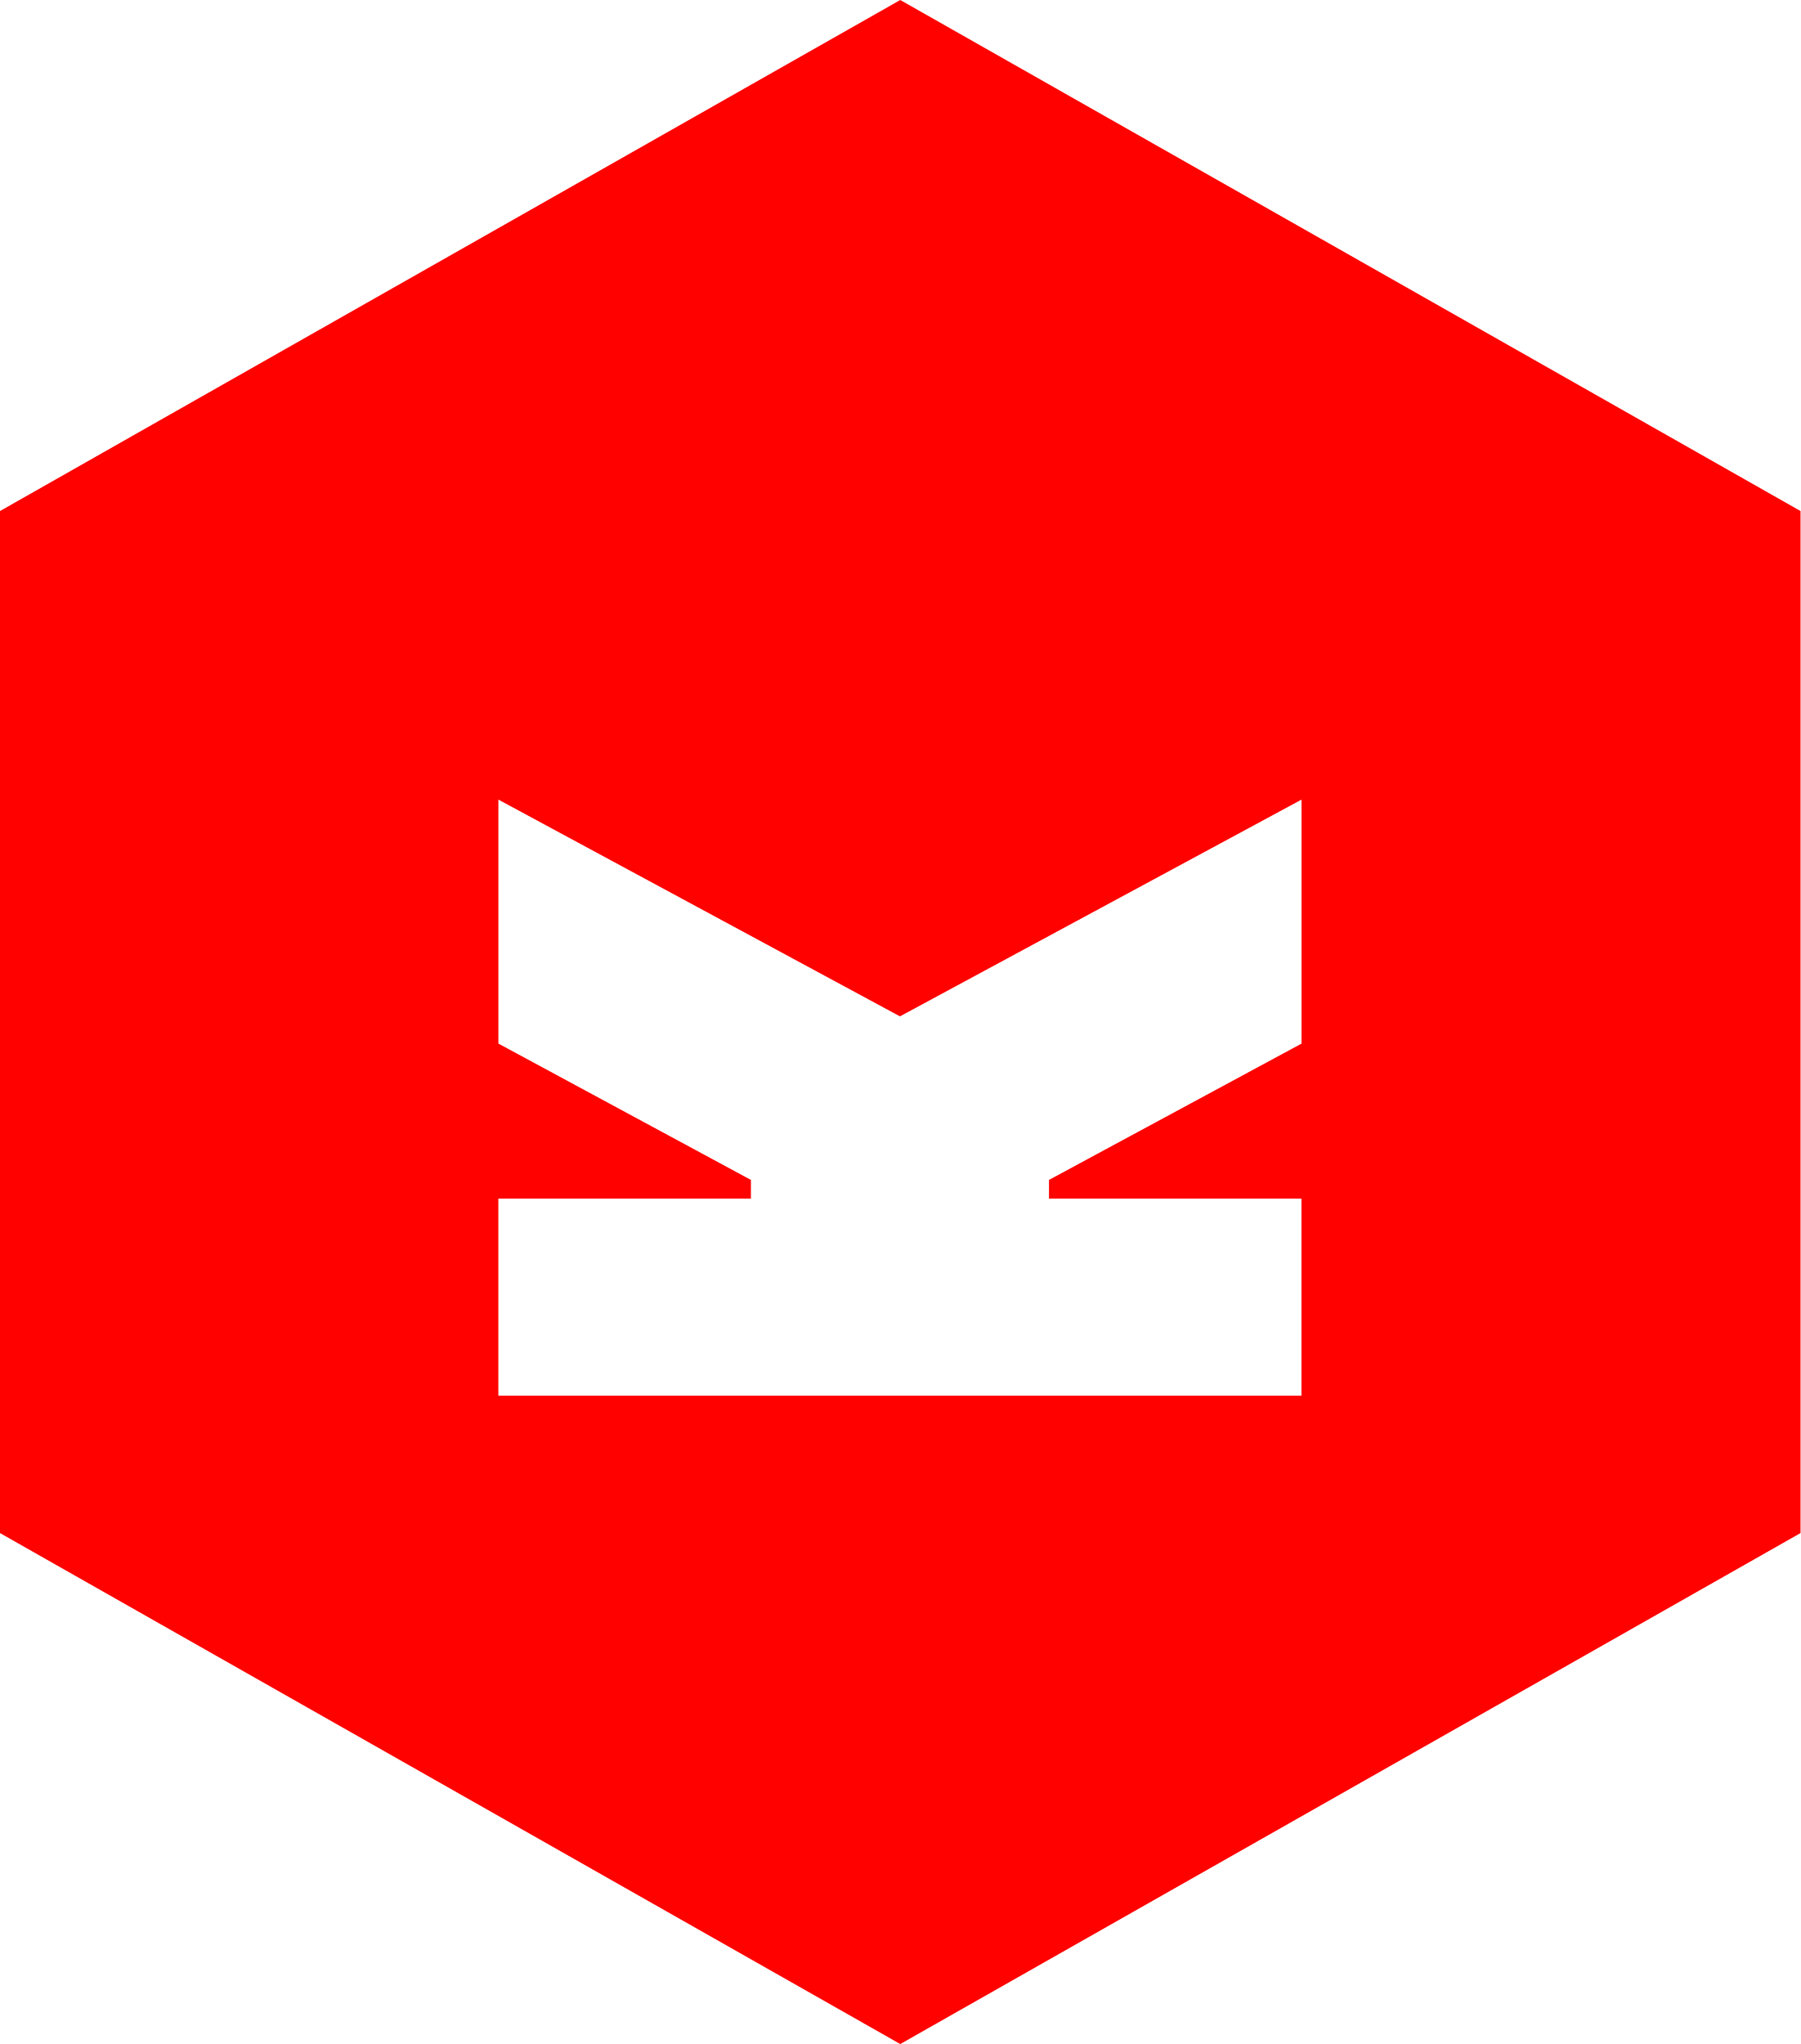
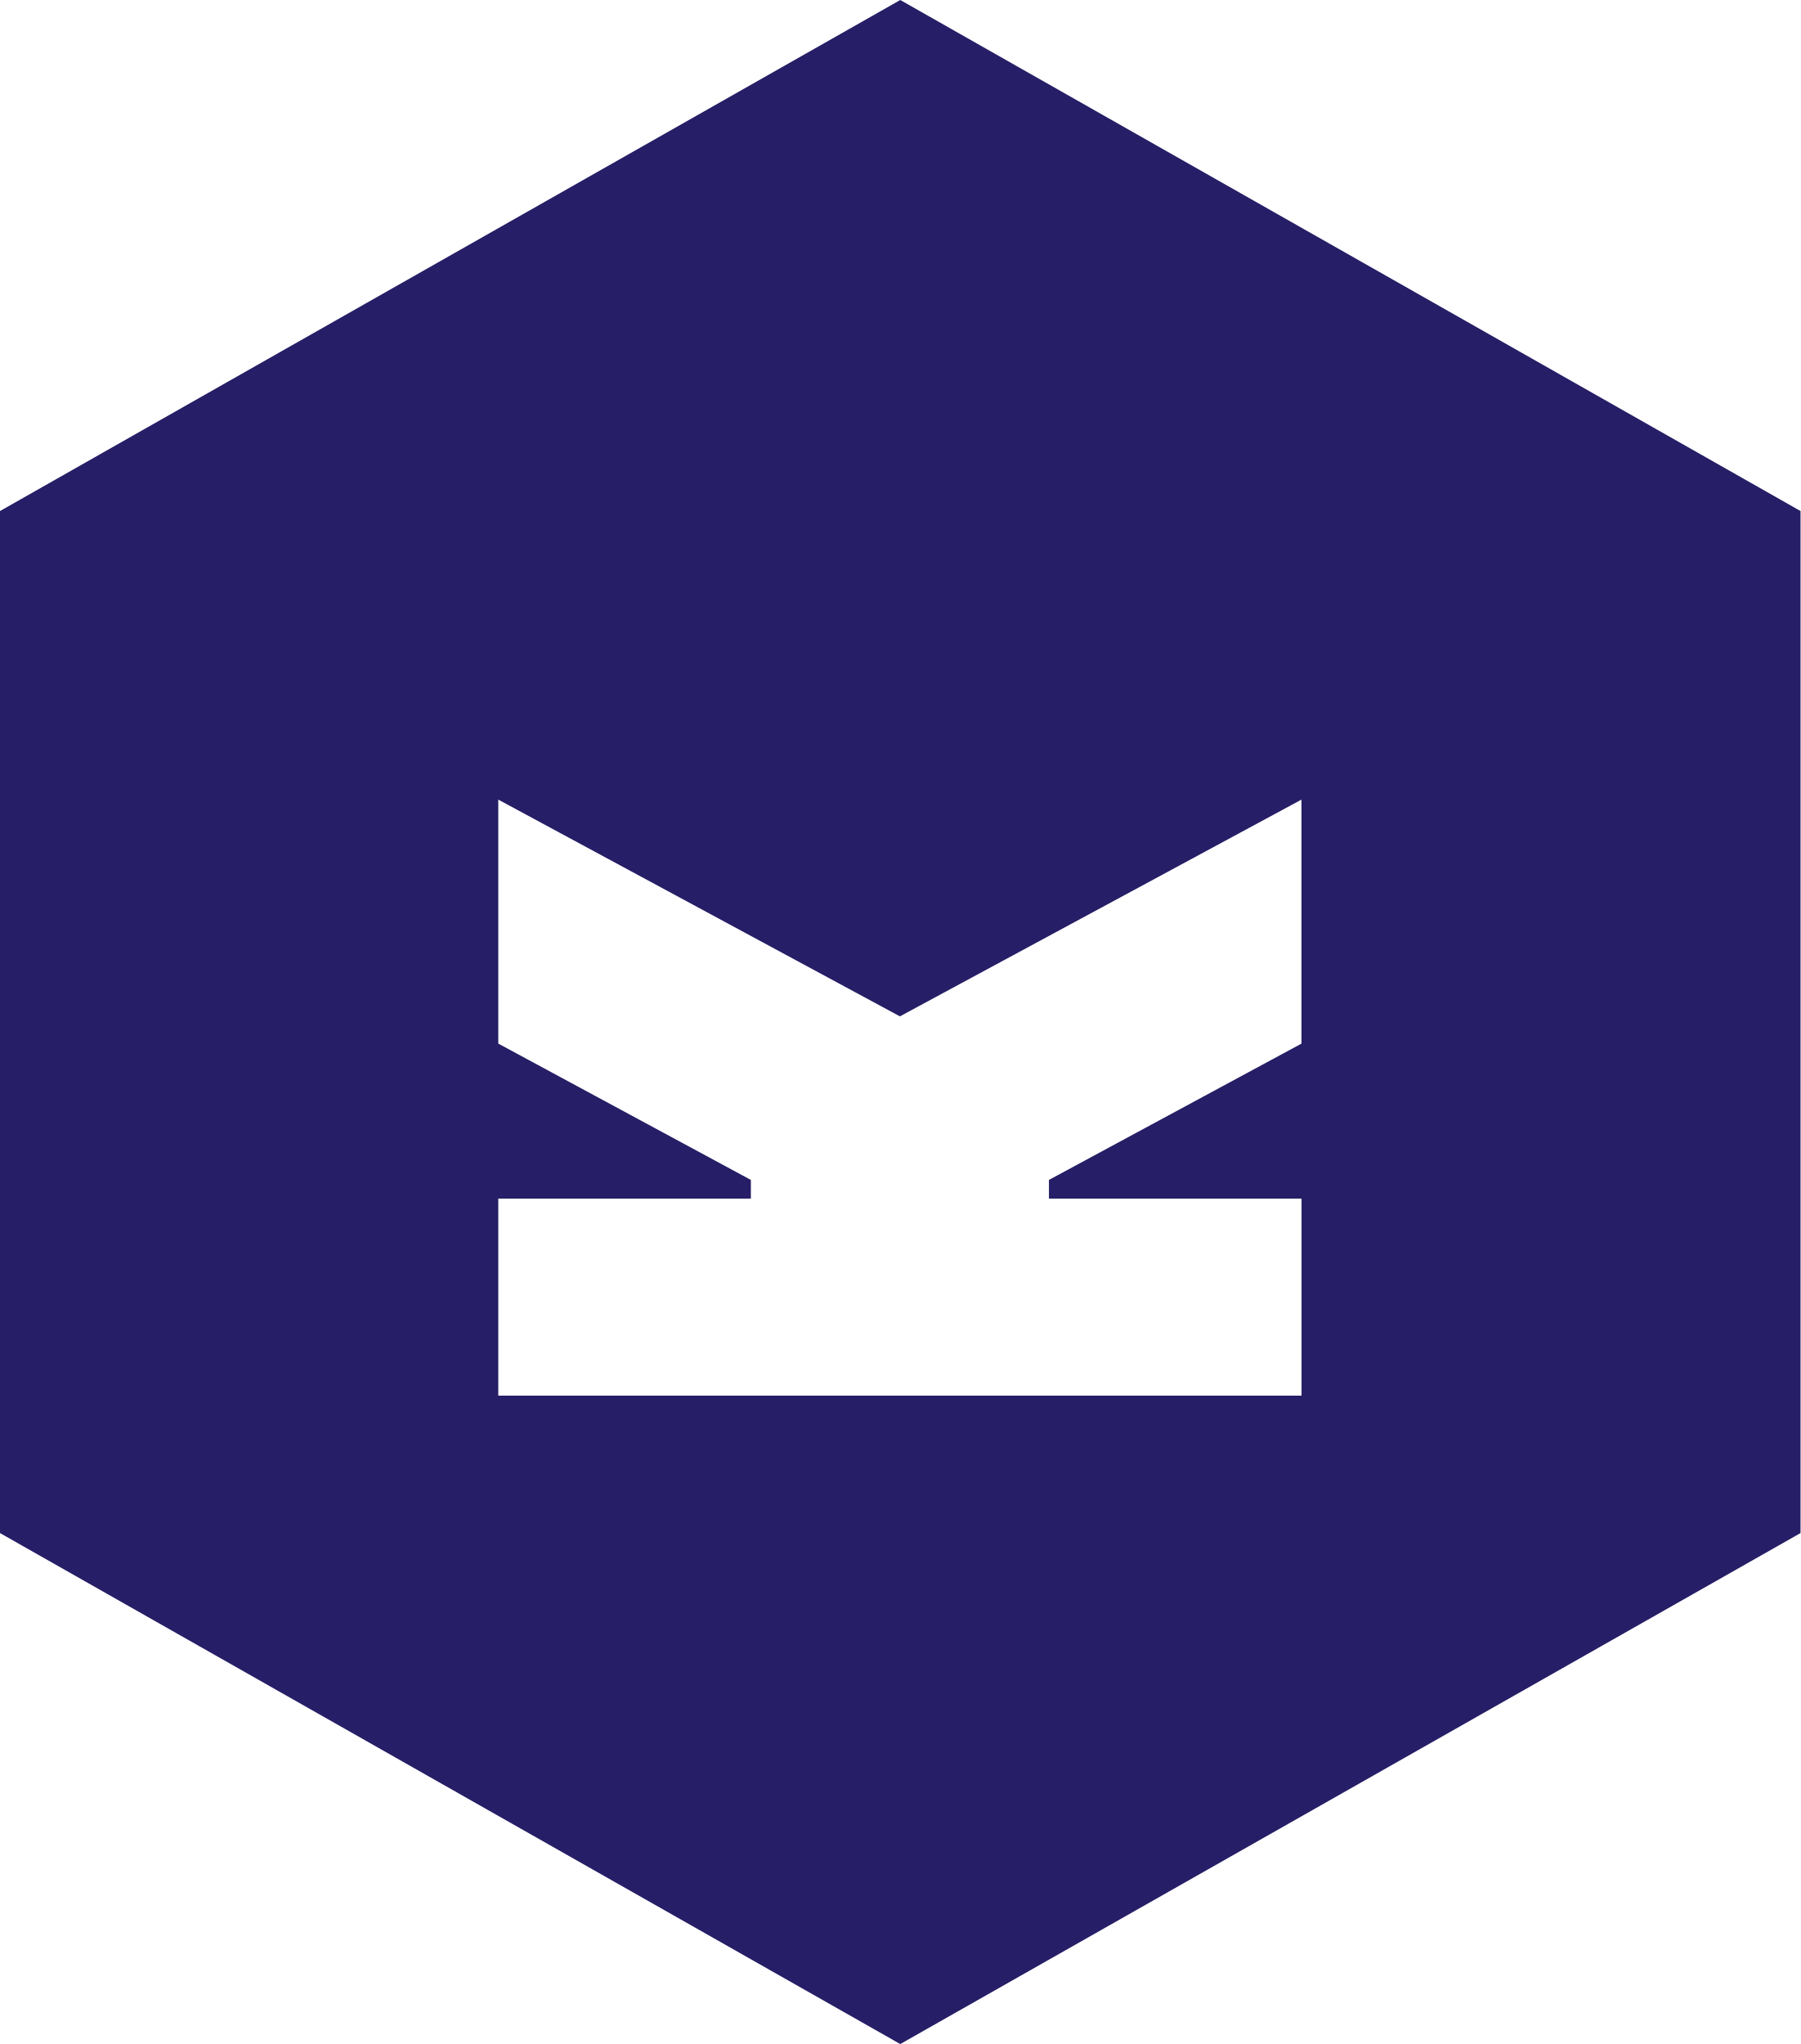
- <svg xmlns="http://www.w3.org/2000/svg" version="1.0" id="Layer_1" x="0px" y="0px" width="35px" height="39.729px" viewBox="0 0 35 39.729" enable-background="new 0 0 35 39.729" xml:space="preserve">
-   <path fill="#FF0200" d="M17.5,0L0,9.933v19.865l17.5,9.932L35,29.798V9.933L17.5,0z M25.301,20.284l-4.91,2.65v0.363h4.908v3.83  H9.687v-3.83h4.91v-0.363l-4.909-2.65v-4.742l7.806,4.213l7.806-4.213V20.284z" />
+ <svg xmlns="http://www.w3.org/2000/svg" version="1" width="35" height="39.729" viewBox="0 0 35 39.729">
+   <path fill="#261e66" d="M17.5 0L0 9.933v19.865l17.5 9.932L35 29.798V9.933L17.5 0zm7.8 20.284l-4.91 2.65v.363h4.91v3.83H9.686v-3.83h4.91v-.363l-4.91-2.65v-4.742l7.807 4.213 7.806-4.213v4.742z" />
</svg>
